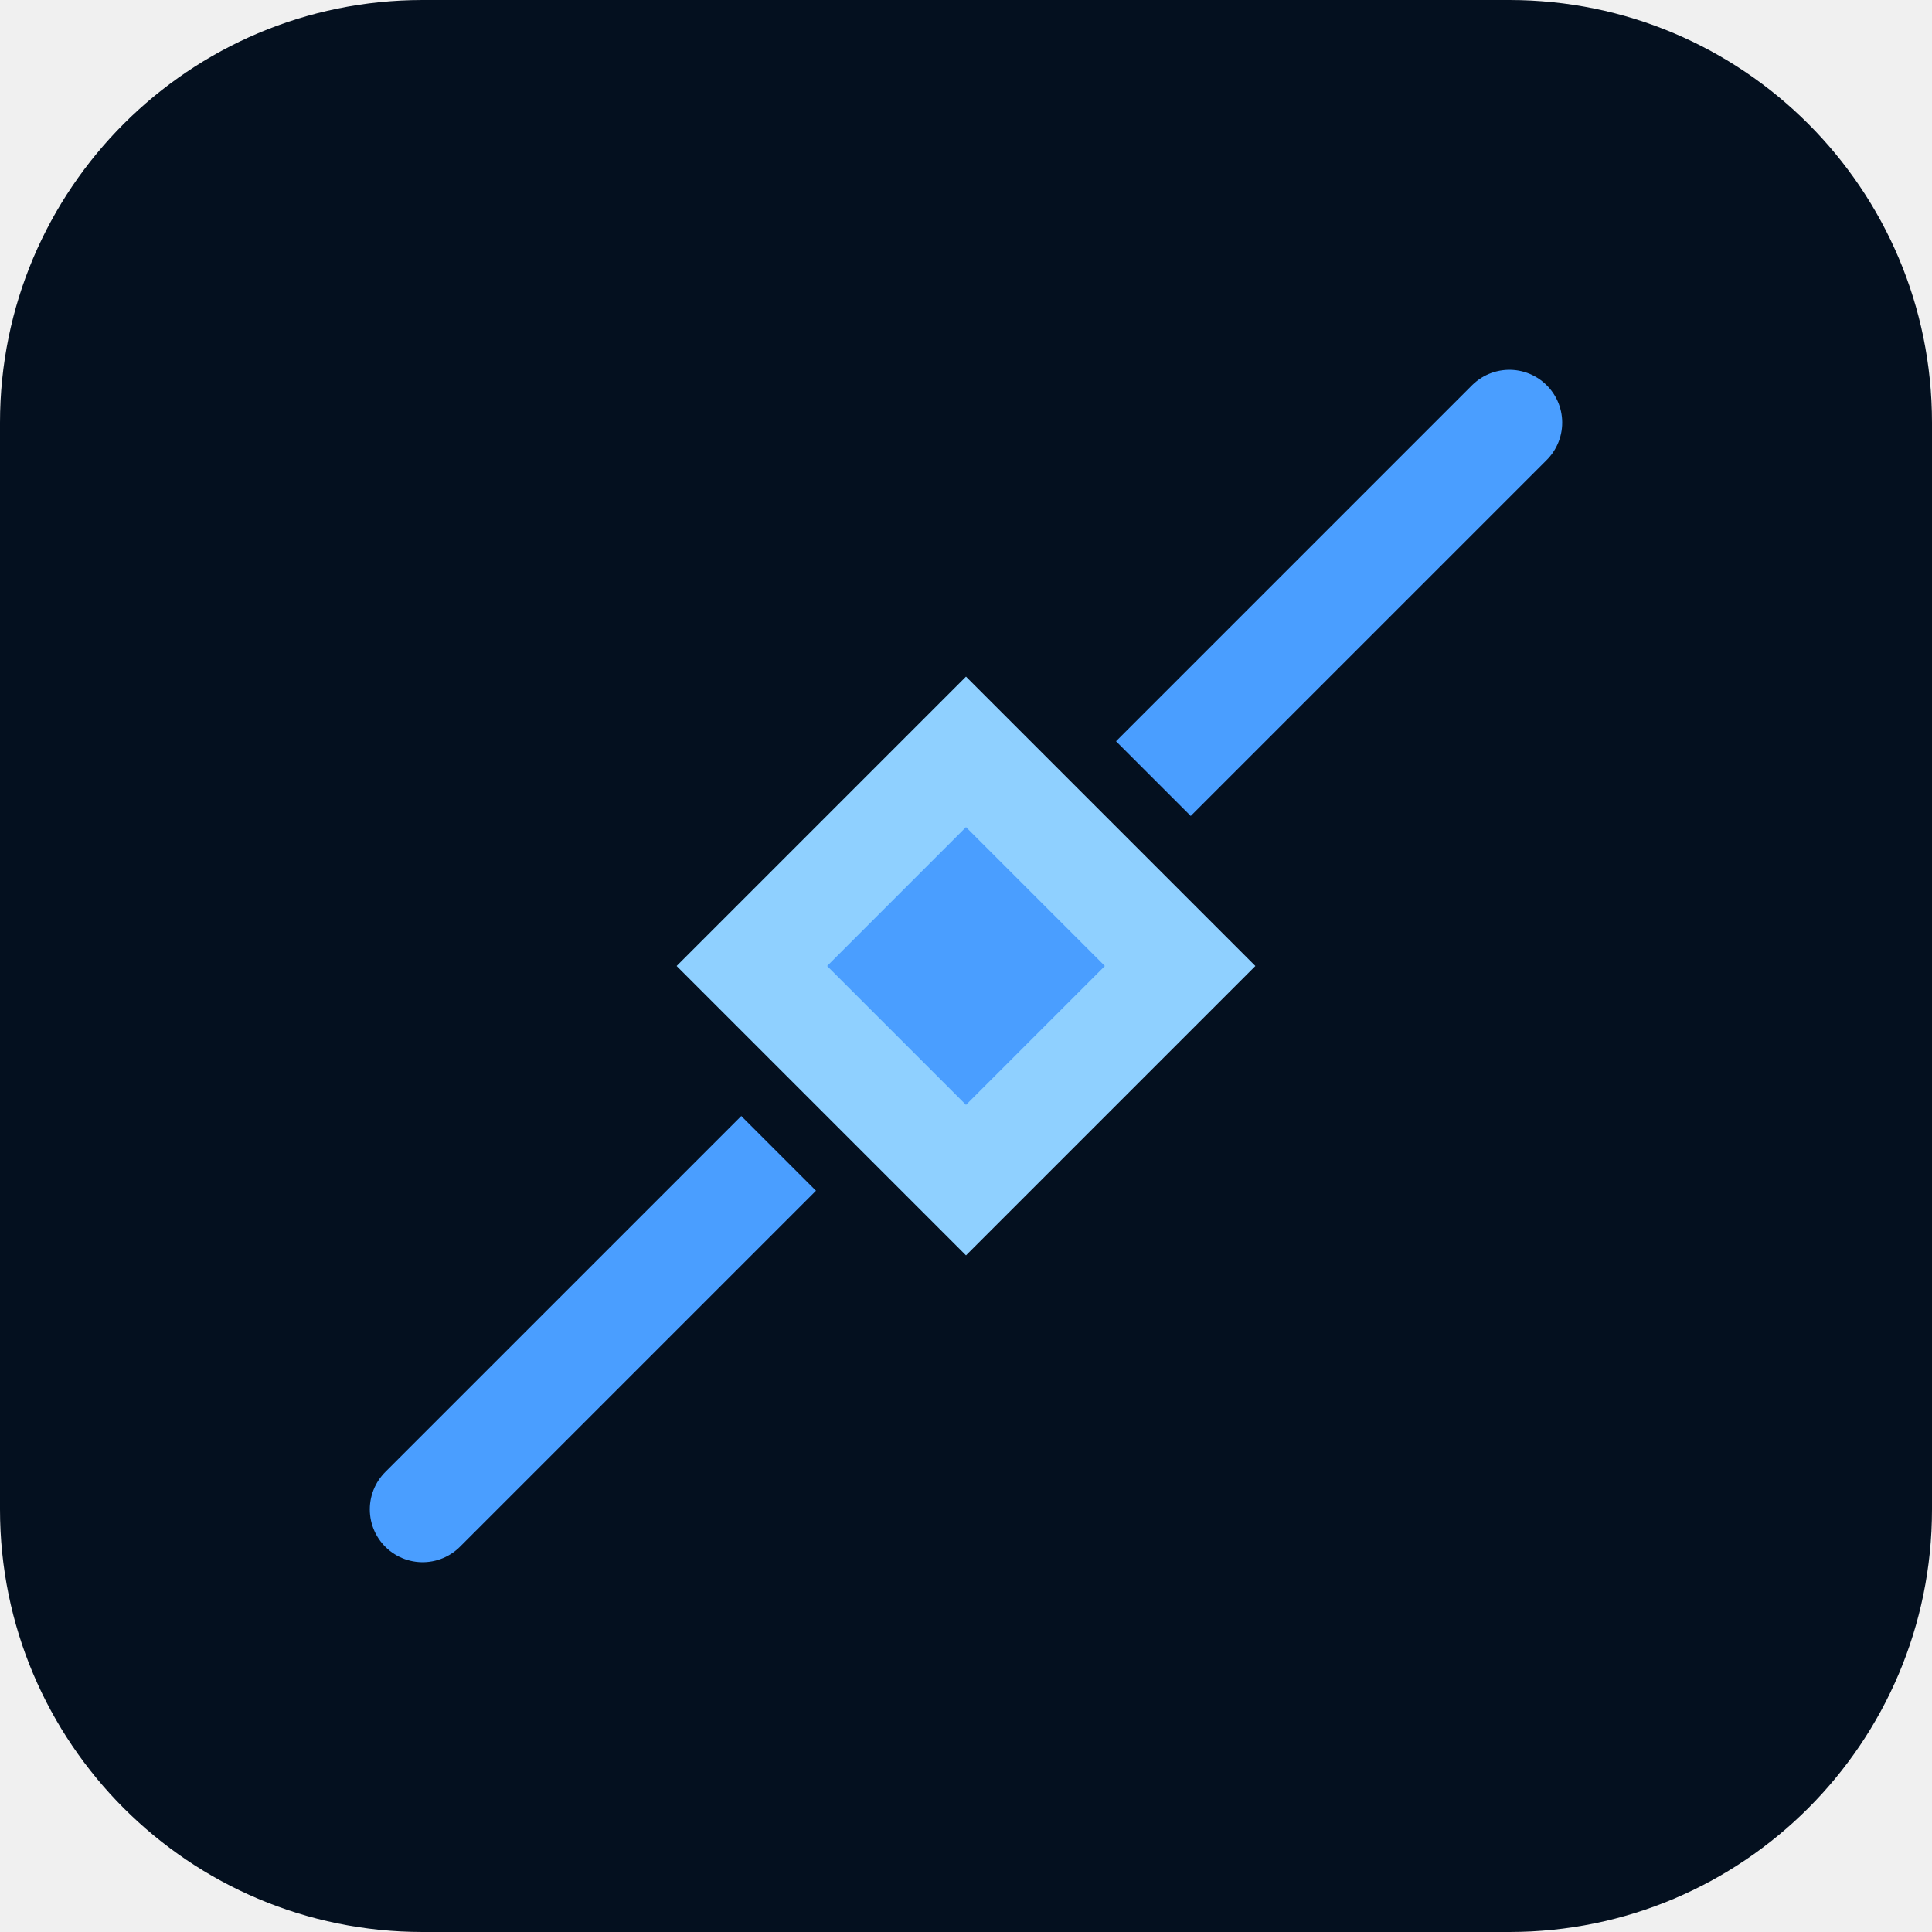
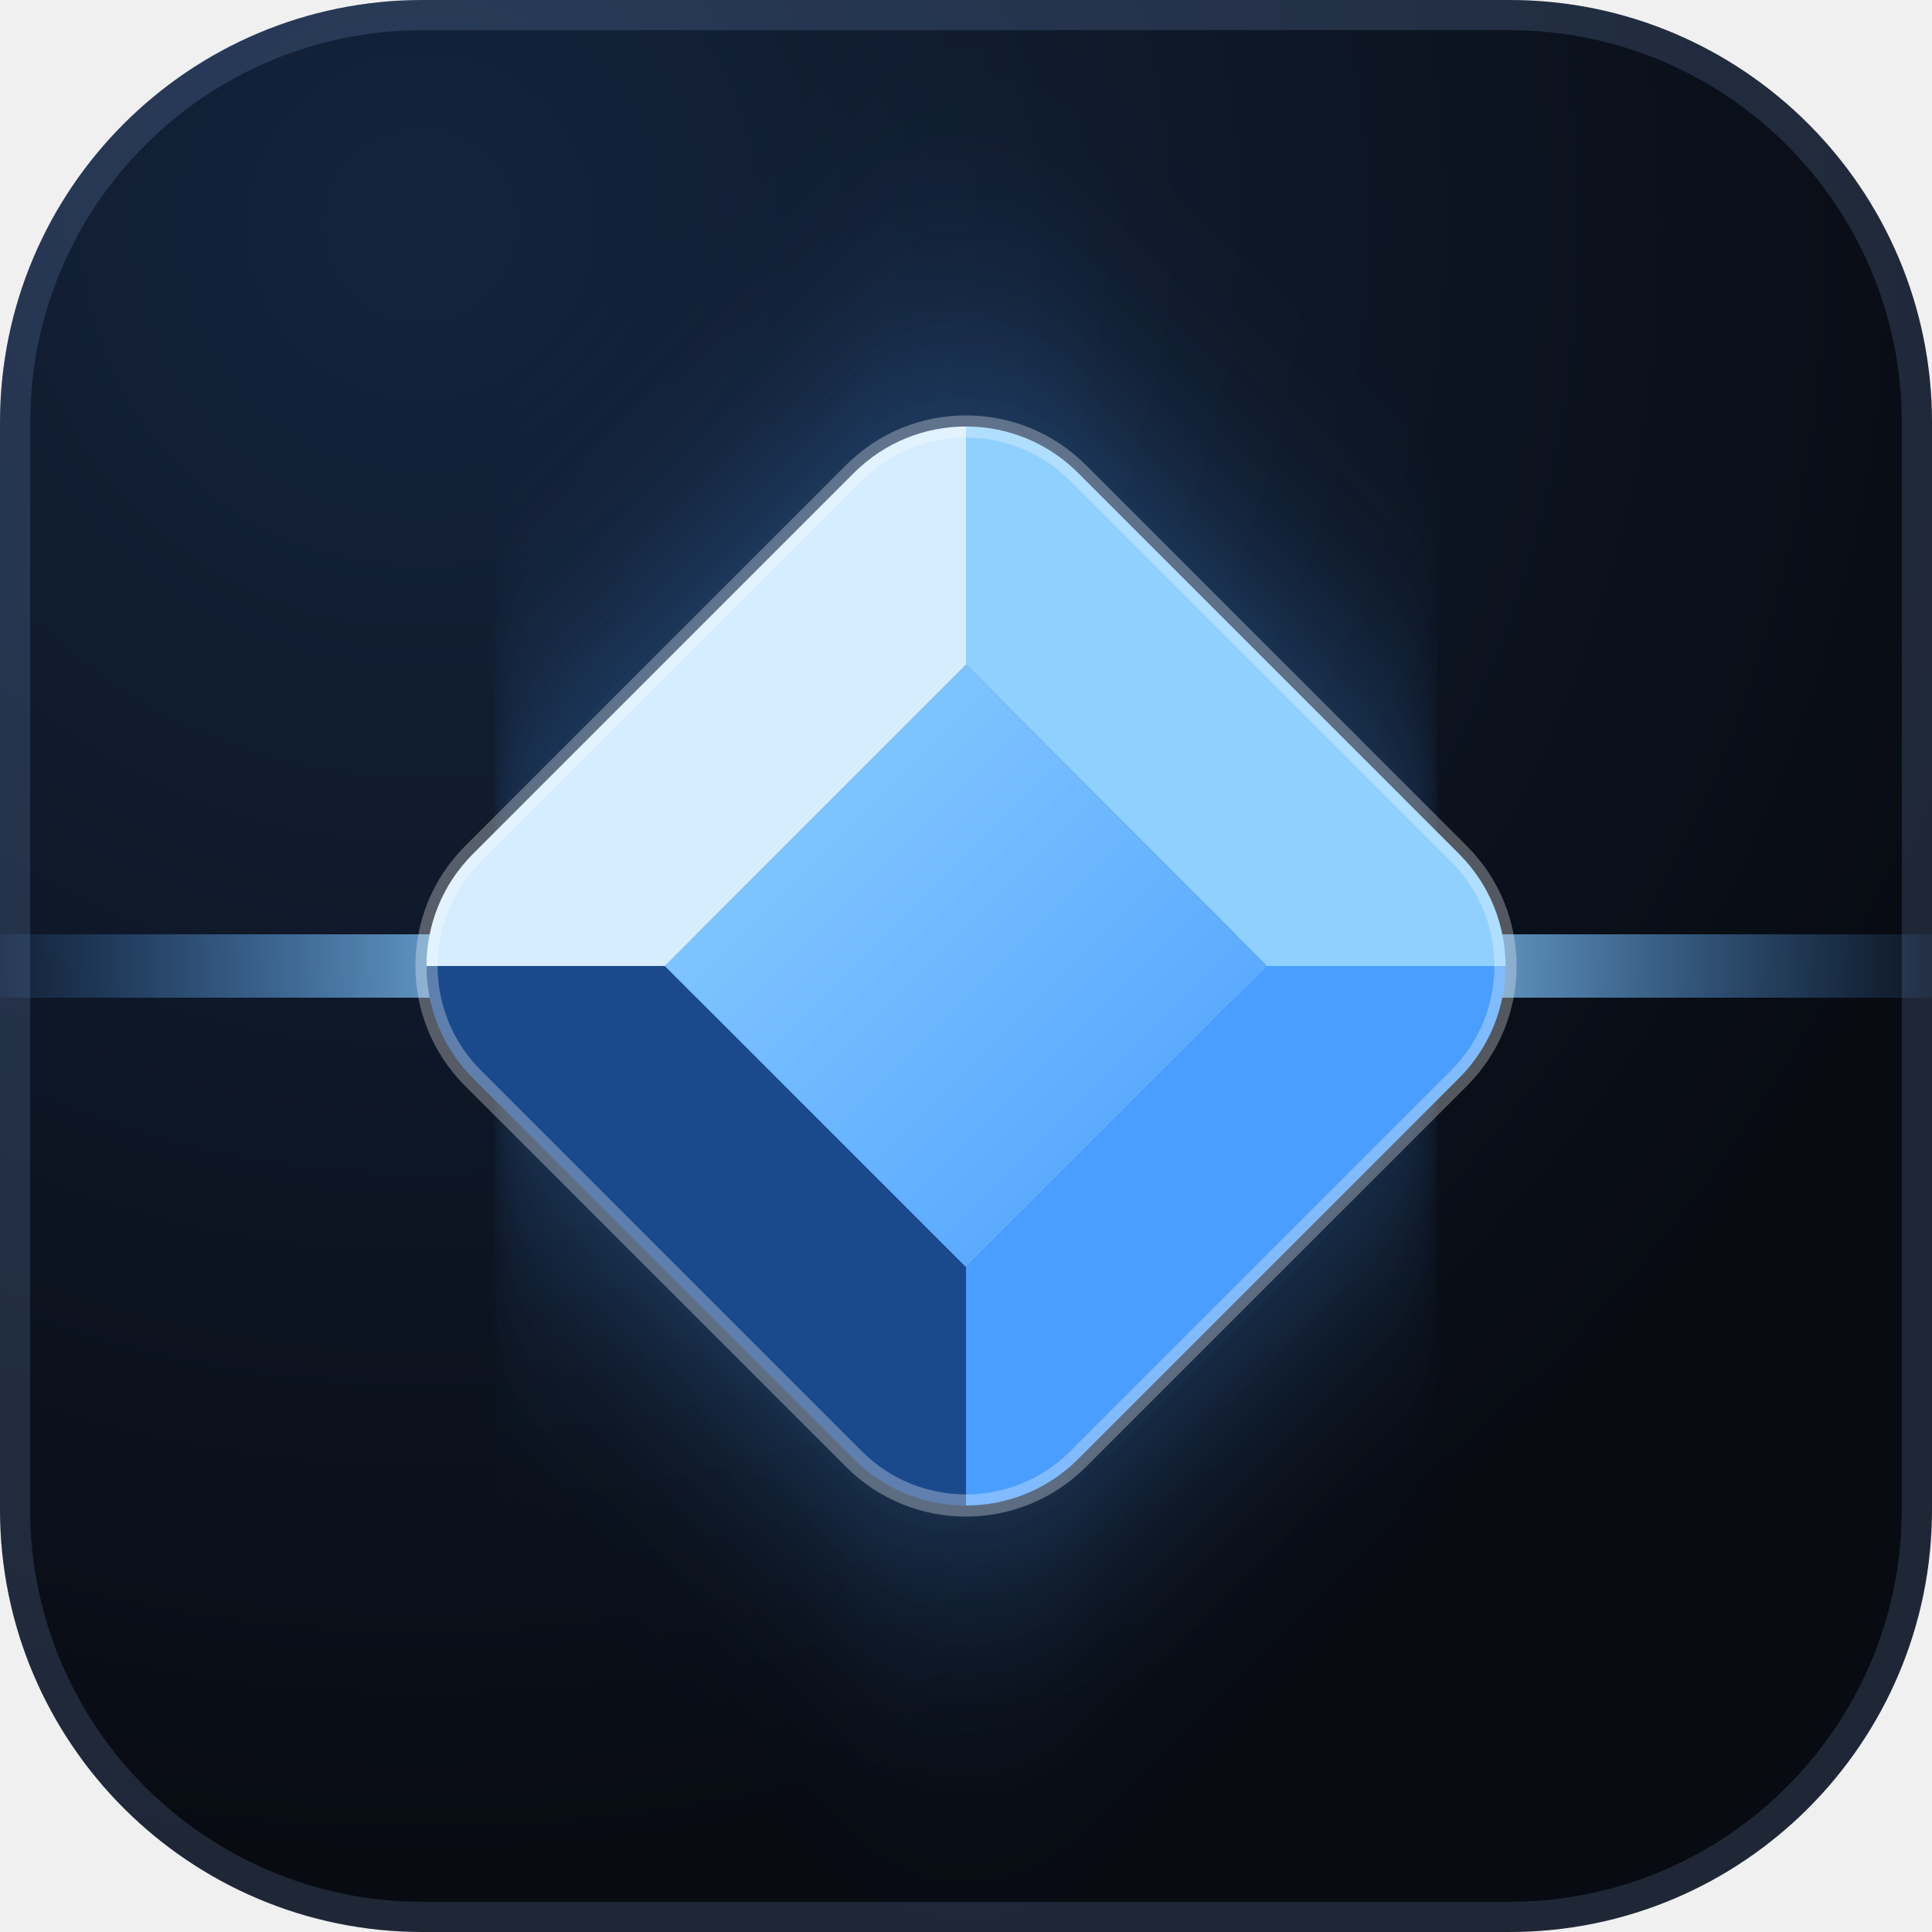
<svg xmlns="http://www.w3.org/2000/svg" viewBox="0 0 64 64">
-   <rect width="64" height="64" rx="14" fill="#04101F" />
-   <path d="M14 50 L50 14" stroke="#4A9EFF" stroke-width="3.5" stroke-linecap="round" />
-   <path d="M32 21 L43 32 L32 43 L21 32 Z" fill="#8FD0FF" stroke="#04101F" stroke-width="2" />
-   <path d="M32 27.4 L36.6 32 L32 36.6 L27.4 32 Z" fill="#4A9EFF" />
+   <defs>
+     <radialGradient id="tw-latar" cx="0.22" cy="0.12" r="1.2">
+       <stop offset="0" stop-color="#14243D" />
+       <stop offset="0.7" stop-color="#080B12" />
+     </radialGradient>
+     <clipPath id="tw-bingkai">
+       <rect width="64" height="64" rx="14" />
+     </clipPath>
+   </defs>
+   <g clip-path="url(#tw-bingkai)">
+     <rect width="64" height="64" fill="url(#tw-latar)" />
+     <g transform="translate(-1.6 -1.6) scale(1.05)">
+       <defs>
+         <linearGradient id="tw-m-kawat" x1="0" y1="0" x2="1" y2="0">
+           <stop offset="0" stop-color="#4A9EFF" stop-opacity="0" />
+           <stop offset="0.3" stop-color="#8FD0FF" stop-opacity="0.9" />
+           <stop offset="0.7" stop-color="#8FD0FF" stop-opacity="0.9" />
+           <stop offset="1" stop-color="#4A9EFF" stop-opacity="0" />
+         </linearGradient>
+         <linearGradient id="tw-m-meja" x1="0" y1="0" x2="1" y2="1">
+           <stop offset="0" stop-color="#8FD0FF" />
+           <stop offset="1" stop-color="#4A9EFF" />
+         </linearGradient>
+         <clipPath id="tw-m-potong">
+           <rect x="18.5" y="18.5" width="27" height="27" rx="5" transform="rotate(45 32 32)" />
+         </clipPath>
+         <filter id="tw-m-pendar" x="-60%" y="-60%" width="220%" height="220%">
+           <feGaussianBlur stdDeviation="4.5" />
+         </filter>
+       </defs>
+       <rect x="0.5" y="31" width="63" height="2" rx="1" fill="url(#tw-m-kawat)" />
+       <rect x="20" y="20" width="24" height="24" rx="5" transform="rotate(45 32 32)" fill="#4A9EFF" opacity="0.6" filter="url(#tw-m-pendar)" />
+       <g clip-path="url(#tw-m-potong)">
+         <polygon points="32,4 4,32 22.5,32 32,22.5" fill="#D6ECFF" />
+         <polygon points="32,4 60,32 41.5,32 32,22.5" fill="#8FD0FF" />
+         <polygon points="60,32 32,60 32,41.5 41.5,32" fill="#4A9EFF" />
+         <polygon points="4,32 32,60 32,41.5 22.5,32" fill="#1B4A8C" />
+         <polygon points="32,22.5 41.5,32 32,41.5 22.5,32" fill="url(#tw-m-meja)" />
+       </g>
+       <rect x="18.5" y="18.5" width="27" height="27" rx="5" transform="rotate(45 32 32)" fill="none" stroke="#FFFFFF" stroke-opacity="0.3" stroke-width="0.7" />
+     </g>
+   </g>
+   <rect x="0.5" y="0.5" width="63" height="63" rx="13.5" fill="none" stroke="#96BEFF" stroke-opacity="0.16" />
</svg>
